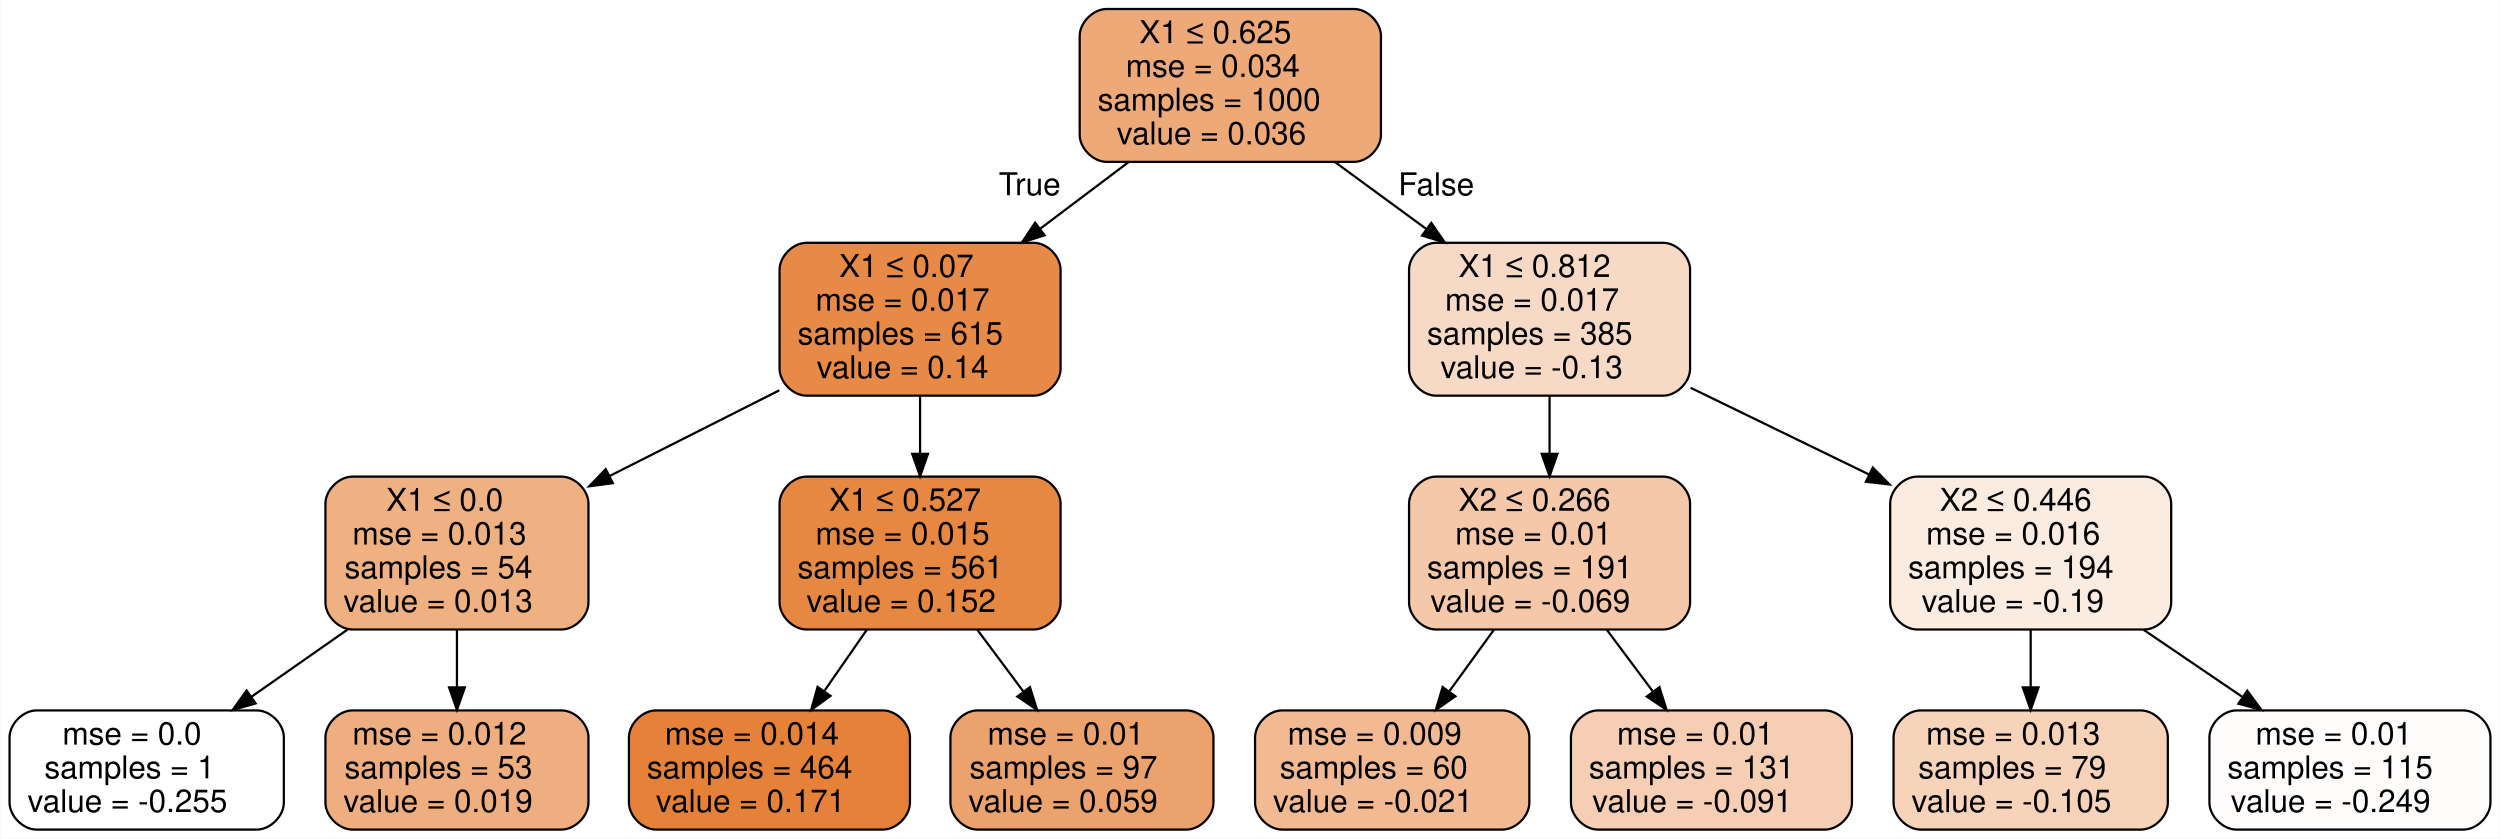
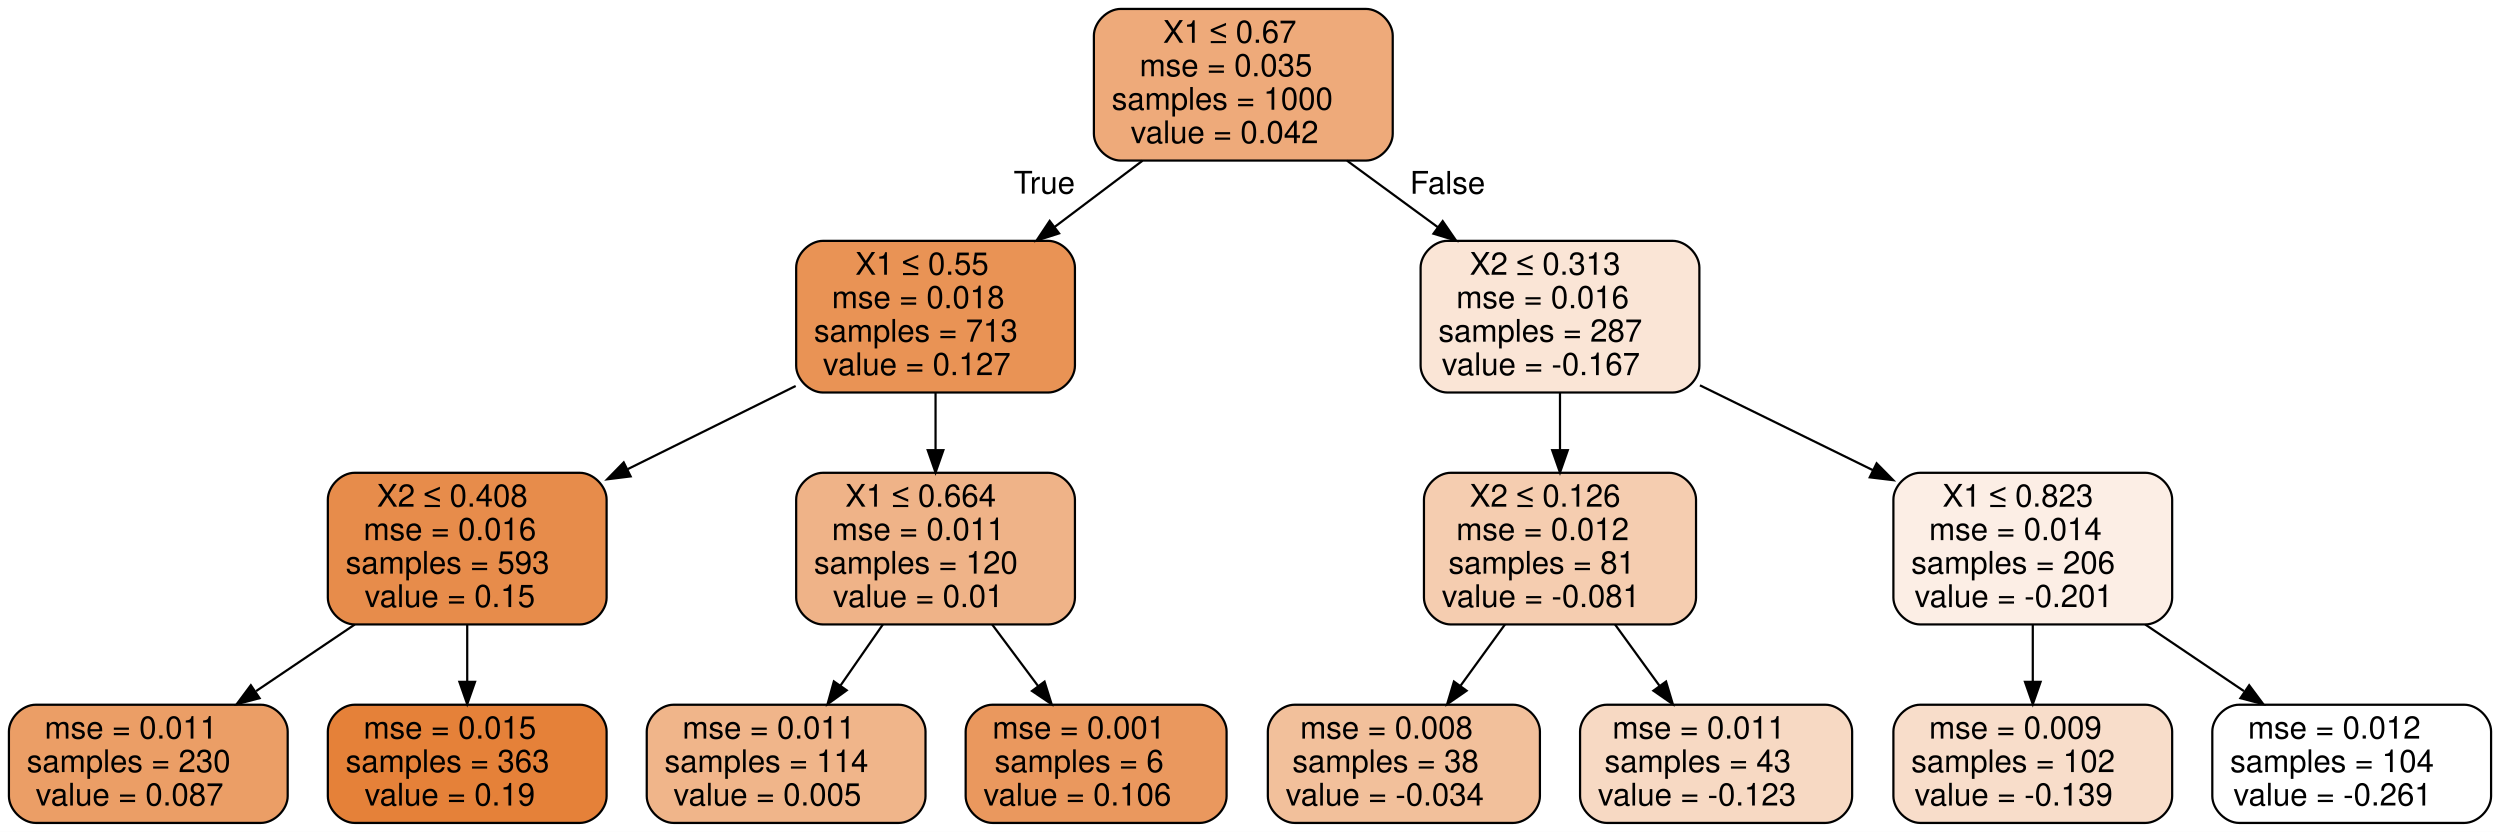
- <svg xmlns="http://www.w3.org/2000/svg" width="1112pt" height="373pt" viewBox="0.00 0.00 1111.50 373.00">
+ <svg xmlns="http://www.w3.org/2000/svg" width="1121pt" height="373pt" viewBox="0.00 0.00 1121.00 373.00">
  <g id="graph0" class="graph" transform="scale(1 1) rotate(0) translate(4 369)">
-     <polygon fill="#ffffff" stroke="transparent" points="-4,4 -4,-369 1107.5,-369 1107.5,4 -4,4" />
+     <polygon fill="#ffffff" stroke="transparent" points="-4,4 -4,-369 1117,-369 1117,4 -4,4" />
    <g id="node1" class="node">
-       <path fill="#eda978" stroke="#000000" d="M598,-365C598,-365 488,-365 488,-365 482,-365 476,-359 476,-353 476,-353 476,-309 476,-309 476,-303 482,-297 488,-297 488,-297 598,-297 598,-297 604,-297 610,-303 610,-309 610,-309 610,-353 610,-353 610,-359 604,-365 598,-365" />
-       <text text-anchor="start" x="502.5" y="-349.8" font-family="Helvetica,sans-Serif" font-size="14.00" fill="#000000">X1 ≤ 0.625</text>
-       <text text-anchor="start" x="496.5" y="-334.8" font-family="Helvetica,sans-Serif" font-size="14.00" fill="#000000">mse = 0.034</text>
-       <text text-anchor="start" x="484" y="-319.8" font-family="Helvetica,sans-Serif" font-size="14.00" fill="#000000">samples = 1000</text>
-       <text text-anchor="start" x="492.5" y="-304.8" font-family="Helvetica,sans-Serif" font-size="14.00" fill="#000000">value = 0.036</text>
+       <path fill="#eeaa7a" stroke="#000000" d="M608.5,-365C608.5,-365 498.5,-365 498.5,-365 492.5,-365 486.5,-359 486.5,-353 486.5,-353 486.5,-309 486.5,-309 486.5,-303 492.5,-297 498.5,-297 498.5,-297 608.5,-297 608.5,-297 614.5,-297 620.5,-303 620.5,-309 620.5,-309 620.5,-353 620.5,-353 620.5,-359 614.5,-365 608.5,-365" />
+       <text text-anchor="start" x="517.5" y="-349.8" font-family="Helvetica,sans-Serif" font-size="14.00" fill="#000000">X1 ≤ 0.67</text>
+       <text text-anchor="start" x="507" y="-334.8" font-family="Helvetica,sans-Serif" font-size="14.00" fill="#000000">mse = 0.035</text>
+       <text text-anchor="start" x="494.5" y="-319.8" font-family="Helvetica,sans-Serif" font-size="14.00" fill="#000000">samples = 1000</text>
+       <text text-anchor="start" x="503" y="-304.8" font-family="Helvetica,sans-Serif" font-size="14.00" fill="#000000">value = 0.042</text>
    </g>
    <g id="node2" class="node">
-       <path fill="#e78a48" stroke="#000000" d="M455.5,-261C455.5,-261 354.5,-261 354.5,-261 348.5,-261 342.5,-255 342.5,-249 342.5,-249 342.5,-205 342.5,-205 342.5,-199 348.5,-193 354.5,-193 354.5,-193 455.5,-193 455.5,-193 461.5,-193 467.5,-199 467.5,-205 467.5,-205 467.5,-249 467.5,-249 467.5,-255 461.5,-261 455.5,-261" />
-       <text text-anchor="start" x="369" y="-245.8" font-family="Helvetica,sans-Serif" font-size="14.00" fill="#000000">X1 ≤ 0.07</text>
-       <text text-anchor="start" x="358.5" y="-230.8" font-family="Helvetica,sans-Serif" font-size="14.00" fill="#000000">mse = 0.017</text>
-       <text text-anchor="start" x="350.5" y="-215.8" font-family="Helvetica,sans-Serif" font-size="14.00" fill="#000000">samples = 615</text>
-       <text text-anchor="start" x="359" y="-200.8" font-family="Helvetica,sans-Serif" font-size="14.00" fill="#000000">value = 0.14</text>
+       <path fill="#e99355" stroke="#000000" d="M466,-261C466,-261 365,-261 365,-261 359,-261 353,-255 353,-249 353,-249 353,-205 353,-205 353,-199 359,-193 365,-193 365,-193 466,-193 466,-193 472,-193 478,-199 478,-205 478,-205 478,-249 478,-249 478,-255 472,-261 466,-261" />
+       <text text-anchor="start" x="379.5" y="-245.8" font-family="Helvetica,sans-Serif" font-size="14.00" fill="#000000">X1 ≤ 0.55</text>
+       <text text-anchor="start" x="369" y="-230.8" font-family="Helvetica,sans-Serif" font-size="14.00" fill="#000000">mse = 0.018</text>
+       <text text-anchor="start" x="361" y="-215.8" font-family="Helvetica,sans-Serif" font-size="14.00" fill="#000000">samples = 713</text>
+       <text text-anchor="start" x="365" y="-200.8" font-family="Helvetica,sans-Serif" font-size="14.00" fill="#000000">value = 0.127</text>
    </g>
    <g id="edge1" class="edge">
-       <path fill="none" stroke="#000000" d="M497.814,-296.947C485.185,-287.429 471.343,-276.998 458.293,-267.163" />
-       <polygon fill="#000000" stroke="#000000" points="460.38,-264.353 450.288,-261.13 456.168,-269.944 460.38,-264.353" />
-       <text text-anchor="middle" x="453.766" y="-282.187" font-family="Helvetica,sans-Serif" font-size="14.00" fill="#000000">True</text>
+       <path fill="none" stroke="#000000" d="M508.314,-296.947C495.685,-287.429 481.843,-276.998 468.793,-267.163" />
+       <polygon fill="#000000" stroke="#000000" points="470.88,-264.353 460.788,-261.13 466.668,-269.944 470.88,-264.353" />
+       <text text-anchor="middle" x="464.266" y="-282.187" font-family="Helvetica,sans-Serif" font-size="14.00" fill="#000000">True</text>
    </g>
    <g id="node9" class="node">
-       <path fill="#f7dac5" stroke="#000000" d="M735.5,-261C735.5,-261 634.5,-261 634.5,-261 628.5,-261 622.5,-255 622.5,-249 622.5,-249 622.5,-205 622.5,-205 622.5,-199 628.5,-193 634.5,-193 634.5,-193 735.5,-193 735.5,-193 741.5,-193 747.5,-199 747.5,-205 747.5,-205 747.5,-249 747.5,-249 747.5,-255 741.5,-261 735.5,-261" />
-       <text text-anchor="start" x="644.5" y="-245.8" font-family="Helvetica,sans-Serif" font-size="14.00" fill="#000000">X1 ≤ 0.812</text>
-       <text text-anchor="start" x="638.5" y="-230.8" font-family="Helvetica,sans-Serif" font-size="14.00" fill="#000000">mse = 0.017</text>
-       <text text-anchor="start" x="630.5" y="-215.8" font-family="Helvetica,sans-Serif" font-size="14.00" fill="#000000">samples = 385</text>
-       <text text-anchor="start" x="636.5" y="-200.8" font-family="Helvetica,sans-Serif" font-size="14.00" fill="#000000">value = -0.13</text>
+       <path fill="#fae5d6" stroke="#000000" d="M746,-261C746,-261 645,-261 645,-261 639,-261 633,-255 633,-249 633,-249 633,-205 633,-205 633,-199 639,-193 645,-193 645,-193 746,-193 746,-193 752,-193 758,-199 758,-205 758,-205 758,-249 758,-249 758,-255 752,-261 746,-261" />
+       <text text-anchor="start" x="655" y="-245.8" font-family="Helvetica,sans-Serif" font-size="14.00" fill="#000000">X2 ≤ 0.313</text>
+       <text text-anchor="start" x="649" y="-230.8" font-family="Helvetica,sans-Serif" font-size="14.00" fill="#000000">mse = 0.016</text>
+       <text text-anchor="start" x="641" y="-215.8" font-family="Helvetica,sans-Serif" font-size="14.00" fill="#000000">samples = 287</text>
+       <text text-anchor="start" x="642.5" y="-200.8" font-family="Helvetica,sans-Serif" font-size="14.00" fill="#000000">value = -0.167</text>
    </g>
    <g id="edge8" class="edge">
-       <path fill="none" stroke="#000000" d="M589.496,-296.947C602.491,-287.429 616.734,-276.998 630.162,-267.163" />
-       <polygon fill="#000000" stroke="#000000" points="632.4,-269.862 638.399,-261.13 628.264,-264.215 632.4,-269.862" />
-       <text text-anchor="middle" x="634.583" y="-282.137" font-family="Helvetica,sans-Serif" font-size="14.00" fill="#000000">False</text>
+       <path fill="none" stroke="#000000" d="M599.996,-296.947C612.991,-287.429 627.234,-276.998 640.662,-267.163" />
+       <polygon fill="#000000" stroke="#000000" points="642.9,-269.862 648.899,-261.13 638.764,-264.215 642.9,-269.862" />
+       <text text-anchor="middle" x="645.083" y="-282.137" font-family="Helvetica,sans-Serif" font-size="14.00" fill="#000000">False</text>
    </g>
    <g id="node3" class="node">
-       <path fill="#efb082" stroke="#000000" d="M245.5,-157C245.5,-157 152.5,-157 152.5,-157 146.5,-157 140.5,-151 140.5,-145 140.5,-145 140.5,-101 140.5,-101 140.5,-95 146.5,-89 152.5,-89 152.5,-89 245.5,-89 245.5,-89 251.5,-89 257.5,-95 257.5,-101 257.5,-101 257.5,-145 257.5,-145 257.5,-151 251.5,-157 245.5,-157" />
-       <text text-anchor="start" x="167.5" y="-141.8" font-family="Helvetica,sans-Serif" font-size="14.00" fill="#000000">X1 ≤ 0.0</text>
-       <text text-anchor="start" x="152.5" y="-126.8" font-family="Helvetica,sans-Serif" font-size="14.00" fill="#000000">mse = 0.013</text>
-       <text text-anchor="start" x="149" y="-111.8" font-family="Helvetica,sans-Serif" font-size="14.00" fill="#000000">samples = 54</text>
-       <text text-anchor="start" x="148.5" y="-96.8" font-family="Helvetica,sans-Serif" font-size="14.00" fill="#000000">value = 0.013</text>
+       <path fill="#e78c4b" stroke="#000000" d="M256,-157C256,-157 155,-157 155,-157 149,-157 143,-151 143,-145 143,-145 143,-101 143,-101 143,-95 149,-89 155,-89 155,-89 256,-89 256,-89 262,-89 268,-95 268,-101 268,-101 268,-145 268,-145 268,-151 262,-157 256,-157" />
+       <text text-anchor="start" x="165" y="-141.8" font-family="Helvetica,sans-Serif" font-size="14.00" fill="#000000">X2 ≤ 0.408</text>
+       <text text-anchor="start" x="159" y="-126.8" font-family="Helvetica,sans-Serif" font-size="14.00" fill="#000000">mse = 0.016</text>
+       <text text-anchor="start" x="151" y="-111.8" font-family="Helvetica,sans-Serif" font-size="14.00" fill="#000000">samples = 593</text>
+       <text text-anchor="start" x="159.5" y="-96.8" font-family="Helvetica,sans-Serif" font-size="14.00" fill="#000000">value = 0.15</text>
    </g>
    <g id="edge2" class="edge">
-       <path fill="none" stroke="#000000" d="M342.354,-195.373C318.528,-183.344 291.279,-169.588 266.982,-157.321" />
-       <polygon fill="#000000" stroke="#000000" points="268.332,-154.082 257.827,-152.699 265.177,-160.33 268.332,-154.082" />
+       <path fill="none" stroke="#000000" d="M352.777,-195.937C329.093,-184.208 301.964,-170.773 277.496,-158.655" />
+       <polygon fill="#000000" stroke="#000000" points="278.776,-155.384 268.262,-154.082 275.67,-161.657 278.776,-155.384" />
    </g>
    <g id="node6" class="node">
-       <path fill="#e68742" stroke="#000000" d="M455.5,-157C455.5,-157 354.5,-157 354.5,-157 348.5,-157 342.5,-151 342.5,-145 342.5,-145 342.5,-101 342.5,-101 342.5,-95 348.5,-89 354.5,-89 354.5,-89 455.5,-89 455.5,-89 461.5,-89 467.5,-95 467.5,-101 467.5,-101 467.5,-145 467.5,-145 467.5,-151 461.5,-157 455.5,-157" />
-       <text text-anchor="start" x="364.5" y="-141.8" font-family="Helvetica,sans-Serif" font-size="14.00" fill="#000000">X1 ≤ 0.527</text>
-       <text text-anchor="start" x="358.5" y="-126.8" font-family="Helvetica,sans-Serif" font-size="14.00" fill="#000000">mse = 0.015</text>
-       <text text-anchor="start" x="350.5" y="-111.8" font-family="Helvetica,sans-Serif" font-size="14.00" fill="#000000">samples = 561</text>
-       <text text-anchor="start" x="354.5" y="-96.8" font-family="Helvetica,sans-Serif" font-size="14.00" fill="#000000">value = 0.152</text>
+       <path fill="#efb388" stroke="#000000" d="M466,-157C466,-157 365,-157 365,-157 359,-157 353,-151 353,-145 353,-145 353,-101 353,-101 353,-95 359,-89 365,-89 365,-89 466,-89 466,-89 472,-89 478,-95 478,-101 478,-101 478,-145 478,-145 478,-151 472,-157 466,-157" />
+       <text text-anchor="start" x="375" y="-141.8" font-family="Helvetica,sans-Serif" font-size="14.00" fill="#000000">X1 ≤ 0.664</text>
+       <text text-anchor="start" x="369" y="-126.8" font-family="Helvetica,sans-Serif" font-size="14.00" fill="#000000">mse = 0.011</text>
+       <text text-anchor="start" x="361" y="-111.8" font-family="Helvetica,sans-Serif" font-size="14.00" fill="#000000">samples = 120</text>
+       <text text-anchor="start" x="369.5" y="-96.8" font-family="Helvetica,sans-Serif" font-size="14.00" fill="#000000">value = 0.01</text>
    </g>
    <g id="edge5" class="edge">
-       <path fill="none" stroke="#000000" d="M405,-192.946C405,-184.776 405,-175.932 405,-167.37" />
-       <polygon fill="#000000" stroke="#000000" points="408.5,-167.13 405,-157.13 401.5,-167.13 408.5,-167.13" />
+       <path fill="none" stroke="#000000" d="M415.5,-192.946C415.5,-184.776 415.5,-175.932 415.5,-167.37" />
+       <polygon fill="#000000" stroke="#000000" points="419,-167.13 415.5,-157.13 412,-167.13 419,-167.13" />
    </g>
    <g id="node4" class="node">
-       <path fill="#ffffff" stroke="#000000" d="M110,-53C110,-53 12,-53 12,-53 6,-53 0,-47 0,-41 0,-41 0,-12 0,-12 0,-6 6,0 12,0 12,0 110,0 110,0 116,0 122,-6 122,-12 122,-12 122,-41 122,-41 122,-47 116,-53 110,-53" />
-       <text text-anchor="start" x="23.5" y="-37.8" font-family="Helvetica,sans-Serif" font-size="14.00" fill="#000000">mse = 0.0</text>
-       <text text-anchor="start" x="15.5" y="-22.8" font-family="Helvetica,sans-Serif" font-size="14.00" fill="#000000">samples = 1</text>
-       <text text-anchor="start" x="8" y="-7.8" font-family="Helvetica,sans-Serif" font-size="14.00" fill="#000000">value = -0.255</text>
+       <path fill="#eb9e66" stroke="#000000" d="M113,-53C113,-53 12,-53 12,-53 6,-53 0,-47 0,-41 0,-41 0,-12 0,-12 0,-6 6,0 12,0 12,0 113,0 113,0 119,0 125,-6 125,-12 125,-12 125,-41 125,-41 125,-47 119,-53 113,-53" />
+       <text text-anchor="start" x="16" y="-37.8" font-family="Helvetica,sans-Serif" font-size="14.00" fill="#000000">mse = 0.011</text>
+       <text text-anchor="start" x="8" y="-22.8" font-family="Helvetica,sans-Serif" font-size="14.00" fill="#000000">samples = 230</text>
+       <text text-anchor="start" x="12" y="-7.8" font-family="Helvetica,sans-Serif" font-size="14.00" fill="#000000">value = 0.087</text>
    </g>
    <g id="edge3" class="edge">
-       <path fill="none" stroke="#000000" d="M150.346,-88.978C136.466,-79.271 121.379,-68.721 107.622,-59.102" />
-       <polygon fill="#000000" stroke="#000000" points="109.453,-56.111 99.252,-53.248 105.441,-61.847 109.453,-56.111" />
+       <path fill="none" stroke="#000000" d="M155.083,-88.978C140.7,-79.271 125.066,-68.721 110.811,-59.102" />
+       <polygon fill="#000000" stroke="#000000" points="112.385,-55.941 102.138,-53.248 108.469,-61.743 112.385,-55.941" />
    </g>
    <g id="node5" class="node">
-       <path fill="#eeae80" stroke="#000000" d="M245.5,-53C245.5,-53 152.5,-53 152.5,-53 146.5,-53 140.5,-47 140.5,-41 140.5,-41 140.5,-12 140.5,-12 140.5,-6 146.5,0 152.5,0 152.5,0 245.5,0 245.5,0 251.5,0 257.5,-6 257.5,-12 257.5,-12 257.5,-41 257.5,-41 257.5,-47 251.5,-53 245.5,-53" />
-       <text text-anchor="start" x="152.5" y="-37.8" font-family="Helvetica,sans-Serif" font-size="14.00" fill="#000000">mse = 0.012</text>
-       <text text-anchor="start" x="149" y="-22.8" font-family="Helvetica,sans-Serif" font-size="14.00" fill="#000000">samples = 53</text>
-       <text text-anchor="start" x="148.5" y="-7.8" font-family="Helvetica,sans-Serif" font-size="14.00" fill="#000000">value = 0.019</text>
+       <path fill="#e58139" stroke="#000000" d="M256,-53C256,-53 155,-53 155,-53 149,-53 143,-47 143,-41 143,-41 143,-12 143,-12 143,-6 149,0 155,0 155,0 256,0 256,0 262,0 268,-6 268,-12 268,-12 268,-41 268,-41 268,-47 262,-53 256,-53" />
+       <text text-anchor="start" x="159" y="-37.8" font-family="Helvetica,sans-Serif" font-size="14.00" fill="#000000">mse = 0.015</text>
+       <text text-anchor="start" x="151" y="-22.8" font-family="Helvetica,sans-Serif" font-size="14.00" fill="#000000">samples = 363</text>
+       <text text-anchor="start" x="159.5" y="-7.8" font-family="Helvetica,sans-Serif" font-size="14.00" fill="#000000">value = 0.19</text>
    </g>
    <g id="edge4" class="edge">
-       <path fill="none" stroke="#000000" d="M199,-88.978C199,-80.736 199,-71.887 199,-63.515" />
-       <polygon fill="#000000" stroke="#000000" points="202.5,-63.248 199,-53.248 195.5,-63.248 202.5,-63.248" />
+       <path fill="none" stroke="#000000" d="M205.5,-88.978C205.5,-80.736 205.5,-71.887 205.5,-63.515" />
+       <polygon fill="#000000" stroke="#000000" points="209,-63.248 205.5,-53.248 202,-63.248 209,-63.248" />
    </g>
    <g id="node7" class="node">
-       <path fill="#e58139" stroke="#000000" d="M388.5,-53C388.5,-53 287.5,-53 287.5,-53 281.5,-53 275.5,-47 275.5,-41 275.5,-41 275.5,-12 275.5,-12 275.5,-6 281.5,0 287.5,0 287.5,0 388.5,0 388.5,0 394.5,0 400.5,-6 400.5,-12 400.5,-12 400.5,-41 400.5,-41 400.5,-47 394.5,-53 388.5,-53" />
-       <text text-anchor="start" x="291.5" y="-37.8" font-family="Helvetica,sans-Serif" font-size="14.00" fill="#000000">mse = 0.014</text>
-       <text text-anchor="start" x="283.5" y="-22.8" font-family="Helvetica,sans-Serif" font-size="14.00" fill="#000000">samples = 464</text>
-       <text text-anchor="start" x="287.5" y="-7.8" font-family="Helvetica,sans-Serif" font-size="14.00" fill="#000000">value = 0.171</text>
+       <path fill="#f0b58a" stroke="#000000" d="M399,-53C399,-53 298,-53 298,-53 292,-53 286,-47 286,-41 286,-41 286,-12 286,-12 286,-6 292,0 298,0 298,0 399,0 399,0 405,0 411,-6 411,-12 411,-12 411,-41 411,-41 411,-47 405,-53 399,-53" />
+       <text text-anchor="start" x="302" y="-37.8" font-family="Helvetica,sans-Serif" font-size="14.00" fill="#000000">mse = 0.011</text>
+       <text text-anchor="start" x="294" y="-22.8" font-family="Helvetica,sans-Serif" font-size="14.00" fill="#000000">samples = 114</text>
+       <text text-anchor="start" x="298" y="-7.8" font-family="Helvetica,sans-Serif" font-size="14.00" fill="#000000">value = 0.005</text>
    </g>
    <g id="edge6" class="edge">
-       <path fill="none" stroke="#000000" d="M381.378,-88.978C375.211,-80.095 368.554,-70.507 362.35,-61.571" />
-       <polygon fill="#000000" stroke="#000000" points="365.15,-59.467 356.572,-53.248 359.4,-63.459 365.15,-59.467" />
+       <path fill="none" stroke="#000000" d="M391.878,-88.978C385.711,-80.095 379.054,-70.507 372.85,-61.571" />
+       <polygon fill="#000000" stroke="#000000" points="375.65,-59.467 367.072,-53.248 369.9,-63.459 375.65,-59.467" />
    </g>
    <g id="node8" class="node">
-       <path fill="#eca26d" stroke="#000000" d="M523.5,-53C523.5,-53 430.5,-53 430.5,-53 424.5,-53 418.5,-47 418.5,-41 418.5,-41 418.5,-12 418.5,-12 418.5,-6 424.5,0 430.5,0 430.5,0 523.5,0 523.5,0 529.5,0 535.5,-6 535.5,-12 535.5,-12 535.5,-41 535.5,-41 535.5,-47 529.5,-53 523.5,-53" />
-       <text text-anchor="start" x="435" y="-37.8" font-family="Helvetica,sans-Serif" font-size="14.00" fill="#000000">mse = 0.01</text>
-       <text text-anchor="start" x="427" y="-22.8" font-family="Helvetica,sans-Serif" font-size="14.00" fill="#000000">samples = 97</text>
-       <text text-anchor="start" x="426.5" y="-7.8" font-family="Helvetica,sans-Serif" font-size="14.00" fill="#000000">value = 0.059</text>
+       <path fill="#ea985e" stroke="#000000" d="M534,-53C534,-53 441,-53 441,-53 435,-53 429,-47 429,-41 429,-41 429,-12 429,-12 429,-6 435,0 441,0 441,0 534,0 534,0 540,0 546,-6 546,-12 546,-12 546,-41 546,-41 546,-47 540,-53 534,-53" />
+       <text text-anchor="start" x="441" y="-37.8" font-family="Helvetica,sans-Serif" font-size="14.00" fill="#000000">mse = 0.001</text>
+       <text text-anchor="start" x="442" y="-22.8" font-family="Helvetica,sans-Serif" font-size="14.00" fill="#000000">samples = 6</text>
+       <text text-anchor="start" x="437" y="-7.8" font-family="Helvetica,sans-Serif" font-size="14.00" fill="#000000">value = 0.106</text>
    </g>
    <g id="edge7" class="edge">
-       <path fill="none" stroke="#000000" d="M430.385,-88.978C437.08,-80.004 444.313,-70.309 451.039,-61.295" />
-       <polygon fill="#000000" stroke="#000000" points="453.868,-63.356 457.043,-53.248 448.257,-59.17 453.868,-63.356" />
+       <path fill="none" stroke="#000000" d="M440.885,-88.978C447.58,-80.004 454.813,-70.309 461.539,-61.295" />
+       <polygon fill="#000000" stroke="#000000" points="464.368,-63.356 467.543,-53.248 458.757,-59.17 464.368,-63.356" />
    </g>
    <g id="node10" class="node">
-       <path fill="#f4c8a8" stroke="#000000" d="M735.5,-157C735.5,-157 634.5,-157 634.5,-157 628.5,-157 622.5,-151 622.5,-145 622.5,-145 622.5,-101 622.5,-101 622.5,-95 628.5,-89 634.5,-89 634.5,-89 735.5,-89 735.5,-89 741.5,-89 747.5,-95 747.5,-101 747.5,-101 747.5,-145 747.5,-145 747.5,-151 741.5,-157 735.5,-157" />
-       <text text-anchor="start" x="644.5" y="-141.8" font-family="Helvetica,sans-Serif" font-size="14.00" fill="#000000">X2 ≤ 0.266</text>
-       <text text-anchor="start" x="643" y="-126.8" font-family="Helvetica,sans-Serif" font-size="14.00" fill="#000000">mse = 0.01</text>
-       <text text-anchor="start" x="630.5" y="-111.8" font-family="Helvetica,sans-Serif" font-size="14.00" fill="#000000">samples = 191</text>
-       <text text-anchor="start" x="632" y="-96.8" font-family="Helvetica,sans-Serif" font-size="14.00" fill="#000000">value = -0.069</text>
+       <path fill="#f5cdb0" stroke="#000000" d="M744.5,-157C744.5,-157 646.5,-157 646.5,-157 640.5,-157 634.5,-151 634.5,-145 634.5,-145 634.5,-101 634.5,-101 634.5,-95 640.5,-89 646.5,-89 646.5,-89 744.5,-89 744.5,-89 750.5,-89 756.5,-95 756.5,-101 756.5,-101 756.5,-145 756.5,-145 756.5,-151 750.5,-157 744.5,-157" />
+       <text text-anchor="start" x="655" y="-141.8" font-family="Helvetica,sans-Serif" font-size="14.00" fill="#000000">X2 ≤ 0.126</text>
+       <text text-anchor="start" x="649" y="-126.8" font-family="Helvetica,sans-Serif" font-size="14.00" fill="#000000">mse = 0.012</text>
+       <text text-anchor="start" x="645.5" y="-111.8" font-family="Helvetica,sans-Serif" font-size="14.00" fill="#000000">samples = 81</text>
+       <text text-anchor="start" x="642.5" y="-96.8" font-family="Helvetica,sans-Serif" font-size="14.00" fill="#000000">value = -0.081</text>
    </g>
    <g id="edge9" class="edge">
-       <path fill="none" stroke="#000000" d="M685,-192.946C685,-184.776 685,-175.932 685,-167.37" />
-       <polygon fill="#000000" stroke="#000000" points="688.5,-167.13 685,-157.13 681.5,-167.13 688.5,-167.13" />
+       <path fill="none" stroke="#000000" d="M695.5,-192.946C695.5,-184.776 695.5,-175.932 695.5,-167.37" />
+       <polygon fill="#000000" stroke="#000000" points="699,-167.13 695.5,-157.13 692,-167.13 699,-167.13" />
    </g>
    <g id="node13" class="node">
-       <path fill="#fbece1" stroke="#000000" d="M949.5,-157C949.5,-157 848.5,-157 848.5,-157 842.5,-157 836.5,-151 836.5,-145 836.5,-145 836.5,-101 836.5,-101 836.5,-95 842.5,-89 848.5,-89 848.5,-89 949.5,-89 949.5,-89 955.5,-89 961.5,-95 961.5,-101 961.5,-101 961.5,-145 961.5,-145 961.5,-151 955.5,-157 949.5,-157" />
-       <text text-anchor="start" x="858.5" y="-141.8" font-family="Helvetica,sans-Serif" font-size="14.00" fill="#000000">X2 ≤ 0.446</text>
-       <text text-anchor="start" x="852.5" y="-126.8" font-family="Helvetica,sans-Serif" font-size="14.00" fill="#000000">mse = 0.016</text>
-       <text text-anchor="start" x="844.5" y="-111.8" font-family="Helvetica,sans-Serif" font-size="14.00" fill="#000000">samples = 194</text>
-       <text text-anchor="start" x="850.5" y="-96.8" font-family="Helvetica,sans-Serif" font-size="14.00" fill="#000000">value = -0.19</text>
+       <path fill="#fceee5" stroke="#000000" d="M958,-157C958,-157 857,-157 857,-157 851,-157 845,-151 845,-145 845,-145 845,-101 845,-101 845,-95 851,-89 857,-89 857,-89 958,-89 958,-89 964,-89 970,-95 970,-101 970,-101 970,-145 970,-145 970,-151 964,-157 958,-157" />
+       <text text-anchor="start" x="867" y="-141.8" font-family="Helvetica,sans-Serif" font-size="14.00" fill="#000000">X1 ≤ 0.823</text>
+       <text text-anchor="start" x="861" y="-126.8" font-family="Helvetica,sans-Serif" font-size="14.00" fill="#000000">mse = 0.014</text>
+       <text text-anchor="start" x="853" y="-111.8" font-family="Helvetica,sans-Serif" font-size="14.00" fill="#000000">samples = 206</text>
+       <text text-anchor="start" x="854.5" y="-96.8" font-family="Helvetica,sans-Serif" font-size="14.00" fill="#000000">value = -0.201</text>
    </g>
    <g id="edge12" class="edge">
-       <path fill="none" stroke="#000000" d="M747.761,-196.499C772.585,-184.435 801.265,-170.497 826.933,-158.023" />
-       <polygon fill="#000000" stroke="#000000" points="828.776,-161.019 836.24,-153.5 825.716,-154.723 828.776,-161.019" />
+       <path fill="none" stroke="#000000" d="M758.246,-196.219C782.605,-184.269 810.641,-170.516 835.791,-158.178" />
+       <polygon fill="#000000" stroke="#000000" points="837.478,-161.249 844.914,-153.702 834.395,-154.964 837.478,-161.249" />
    </g>
    <g id="node11" class="node">
-       <path fill="#f1ba92" stroke="#000000" d="M664,-53C664,-53 566,-53 566,-53 560,-53 554,-47 554,-41 554,-41 554,-12 554,-12 554,-6 560,0 566,0 566,0 664,0 664,0 670,0 676,-6 676,-12 676,-12 676,-41 676,-41 676,-47 670,-53 664,-53" />
-       <text text-anchor="start" x="568.5" y="-37.8" font-family="Helvetica,sans-Serif" font-size="14.00" fill="#000000">mse = 0.009</text>
-       <text text-anchor="start" x="565" y="-22.8" font-family="Helvetica,sans-Serif" font-size="14.00" fill="#000000">samples = 60</text>
-       <text text-anchor="start" x="562" y="-7.8" font-family="Helvetica,sans-Serif" font-size="14.00" fill="#000000">value = -0.021</text>
+       <path fill="#f2c09b" stroke="#000000" d="M674.5,-53C674.5,-53 576.5,-53 576.5,-53 570.5,-53 564.5,-47 564.5,-41 564.5,-41 564.5,-12 564.5,-12 564.5,-6 570.5,0 576.5,0 576.5,0 674.5,0 674.5,0 680.5,0 686.5,-6 686.5,-12 686.5,-12 686.5,-41 686.5,-41 686.5,-47 680.5,-53 674.5,-53" />
+       <text text-anchor="start" x="579" y="-37.8" font-family="Helvetica,sans-Serif" font-size="14.00" fill="#000000">mse = 0.008</text>
+       <text text-anchor="start" x="575.5" y="-22.8" font-family="Helvetica,sans-Serif" font-size="14.00" fill="#000000">samples = 38</text>
+       <text text-anchor="start" x="572.5" y="-7.8" font-family="Helvetica,sans-Serif" font-size="14.00" fill="#000000">value = -0.034</text>
    </g>
    <g id="edge10" class="edge">
-       <path fill="none" stroke="#000000" d="M660.321,-88.978C653.878,-80.095 646.922,-70.507 640.44,-61.571" />
-       <polygon fill="#000000" stroke="#000000" points="643.108,-59.288 634.403,-53.248 637.442,-63.398 643.108,-59.288" />
+       <path fill="none" stroke="#000000" d="M670.821,-88.978C664.378,-80.095 657.422,-70.507 650.94,-61.571" />
+       <polygon fill="#000000" stroke="#000000" points="653.608,-59.288 644.903,-53.248 647.942,-63.398 653.608,-59.288" />
    </g>
    <g id="node12" class="node">
-       <path fill="#f5ceb3" stroke="#000000" d="M807.5,-53C807.5,-53 706.5,-53 706.5,-53 700.5,-53 694.5,-47 694.5,-41 694.5,-41 694.5,-12 694.5,-12 694.5,-6 700.5,0 706.5,0 706.5,0 807.5,0 807.5,0 813.5,0 819.5,-6 819.5,-12 819.5,-12 819.5,-41 819.5,-41 819.5,-47 813.5,-53 807.5,-53" />
-       <text text-anchor="start" x="715" y="-37.8" font-family="Helvetica,sans-Serif" font-size="14.00" fill="#000000">mse = 0.01</text>
-       <text text-anchor="start" x="702.5" y="-22.8" font-family="Helvetica,sans-Serif" font-size="14.00" fill="#000000">samples = 131</text>
-       <text text-anchor="start" x="704" y="-7.8" font-family="Helvetica,sans-Serif" font-size="14.00" fill="#000000">value = -0.091</text>
+       <path fill="#f7d9c3" stroke="#000000" d="M814.5,-53C814.5,-53 716.5,-53 716.5,-53 710.5,-53 704.5,-47 704.5,-41 704.5,-41 704.5,-12 704.5,-12 704.5,-6 710.5,0 716.5,0 716.5,0 814.5,0 814.5,0 820.5,0 826.5,-6 826.5,-12 826.5,-12 826.5,-41 826.5,-41 826.5,-47 820.5,-53 814.5,-53" />
+       <text text-anchor="start" x="719" y="-37.8" font-family="Helvetica,sans-Serif" font-size="14.00" fill="#000000">mse = 0.011</text>
+       <text text-anchor="start" x="715.5" y="-22.8" font-family="Helvetica,sans-Serif" font-size="14.00" fill="#000000">samples = 43</text>
+       <text text-anchor="start" x="712.5" y="-7.8" font-family="Helvetica,sans-Serif" font-size="14.00" fill="#000000">value = -0.123</text>
    </g>
    <g id="edge11" class="edge">
-       <path fill="none" stroke="#000000" d="M710.385,-88.978C717.08,-80.004 724.313,-70.309 731.039,-61.295" />
-       <polygon fill="#000000" stroke="#000000" points="733.868,-63.356 737.043,-53.248 728.257,-59.17 733.868,-63.356" />
+       <path fill="none" stroke="#000000" d="M720.179,-88.978C726.622,-80.095 733.578,-70.507 740.06,-61.571" />
+       <polygon fill="#000000" stroke="#000000" points="743.058,-63.398 746.097,-53.248 737.392,-59.288 743.058,-63.398" />
    </g>
    <g id="node14" class="node">
-       <path fill="#f6d3b9" stroke="#000000" d="M948,-53C948,-53 850,-53 850,-53 844,-53 838,-47 838,-41 838,-41 838,-12 838,-12 838,-6 844,0 850,0 850,0 948,0 948,0 954,0 960,-6 960,-12 960,-12 960,-41 960,-41 960,-47 954,-53 948,-53" />
-       <text text-anchor="start" x="852.5" y="-37.8" font-family="Helvetica,sans-Serif" font-size="14.00" fill="#000000">mse = 0.013</text>
-       <text text-anchor="start" x="849" y="-22.8" font-family="Helvetica,sans-Serif" font-size="14.00" fill="#000000">samples = 79</text>
-       <text text-anchor="start" x="846" y="-7.8" font-family="Helvetica,sans-Serif" font-size="14.00" fill="#000000">value = -0.105</text>
+       <path fill="#f8ddca" stroke="#000000" d="M958,-53C958,-53 857,-53 857,-53 851,-53 845,-47 845,-41 845,-41 845,-12 845,-12 845,-6 851,0 857,0 857,0 958,0 958,0 964,0 970,-6 970,-12 970,-12 970,-41 970,-41 970,-47 964,-53 958,-53" />
+       <text text-anchor="start" x="861" y="-37.8" font-family="Helvetica,sans-Serif" font-size="14.00" fill="#000000">mse = 0.009</text>
+       <text text-anchor="start" x="853" y="-22.8" font-family="Helvetica,sans-Serif" font-size="14.00" fill="#000000">samples = 102</text>
+       <text text-anchor="start" x="854.5" y="-7.8" font-family="Helvetica,sans-Serif" font-size="14.00" fill="#000000">value = -0.139</text>
    </g>
    <g id="edge13" class="edge">
-       <path fill="none" stroke="#000000" d="M899,-88.978C899,-80.736 899,-71.887 899,-63.515" />
-       <polygon fill="#000000" stroke="#000000" points="902.5,-63.248 899,-53.248 895.5,-63.248 902.5,-63.248" />
+       <path fill="none" stroke="#000000" d="M907.5,-88.978C907.5,-80.736 907.5,-71.887 907.5,-63.515" />
+       <polygon fill="#000000" stroke="#000000" points="911,-63.248 907.5,-53.248 904,-63.248 911,-63.248" />
    </g>
    <g id="node15" class="node">
-       <path fill="#fffdfc" stroke="#000000" d="M1091.5,-53C1091.5,-53 990.5,-53 990.5,-53 984.5,-53 978.5,-47 978.5,-41 978.5,-41 978.5,-12 978.5,-12 978.5,-6 984.5,0 990.5,0 990.5,0 1091.5,0 1091.5,0 1097.5,0 1103.5,-6 1103.5,-12 1103.5,-12 1103.5,-41 1103.5,-41 1103.5,-47 1097.5,-53 1091.5,-53" />
-       <text text-anchor="start" x="999" y="-37.8" font-family="Helvetica,sans-Serif" font-size="14.00" fill="#000000">mse = 0.01</text>
-       <text text-anchor="start" x="986.5" y="-22.8" font-family="Helvetica,sans-Serif" font-size="14.00" fill="#000000">samples = 115</text>
-       <text text-anchor="start" x="988" y="-7.8" font-family="Helvetica,sans-Serif" font-size="14.00" fill="#000000">value = -0.249</text>
+       <path fill="#ffffff" stroke="#000000" d="M1101,-53C1101,-53 1000,-53 1000,-53 994,-53 988,-47 988,-41 988,-41 988,-12 988,-12 988,-6 994,0 1000,0 1000,0 1101,0 1101,0 1107,0 1113,-6 1113,-12 1113,-12 1113,-41 1113,-41 1113,-47 1107,-53 1101,-53" />
+       <text text-anchor="start" x="1004" y="-37.8" font-family="Helvetica,sans-Serif" font-size="14.00" fill="#000000">mse = 0.012</text>
+       <text text-anchor="start" x="996" y="-22.8" font-family="Helvetica,sans-Serif" font-size="14.00" fill="#000000">samples = 104</text>
+       <text text-anchor="start" x="997.5" y="-7.8" font-family="Helvetica,sans-Serif" font-size="14.00" fill="#000000">value = -0.261</text>
    </g>
    <g id="edge14" class="edge">
-       <path fill="none" stroke="#000000" d="M949.064,-88.978C963.347,-79.271 978.871,-68.721 993.026,-59.102" />
-       <polygon fill="#000000" stroke="#000000" points="995.336,-61.764 1001.639,-53.248 991.401,-55.974 995.336,-61.764" />
+       <path fill="none" stroke="#000000" d="M957.917,-88.978C972.3,-79.271 987.934,-68.721 1002.188,-59.102" />
+       <polygon fill="#000000" stroke="#000000" points="1004.531,-61.743 1010.862,-53.248 1000.615,-55.941 1004.531,-61.743" />
    </g>
  </g>
</svg>
